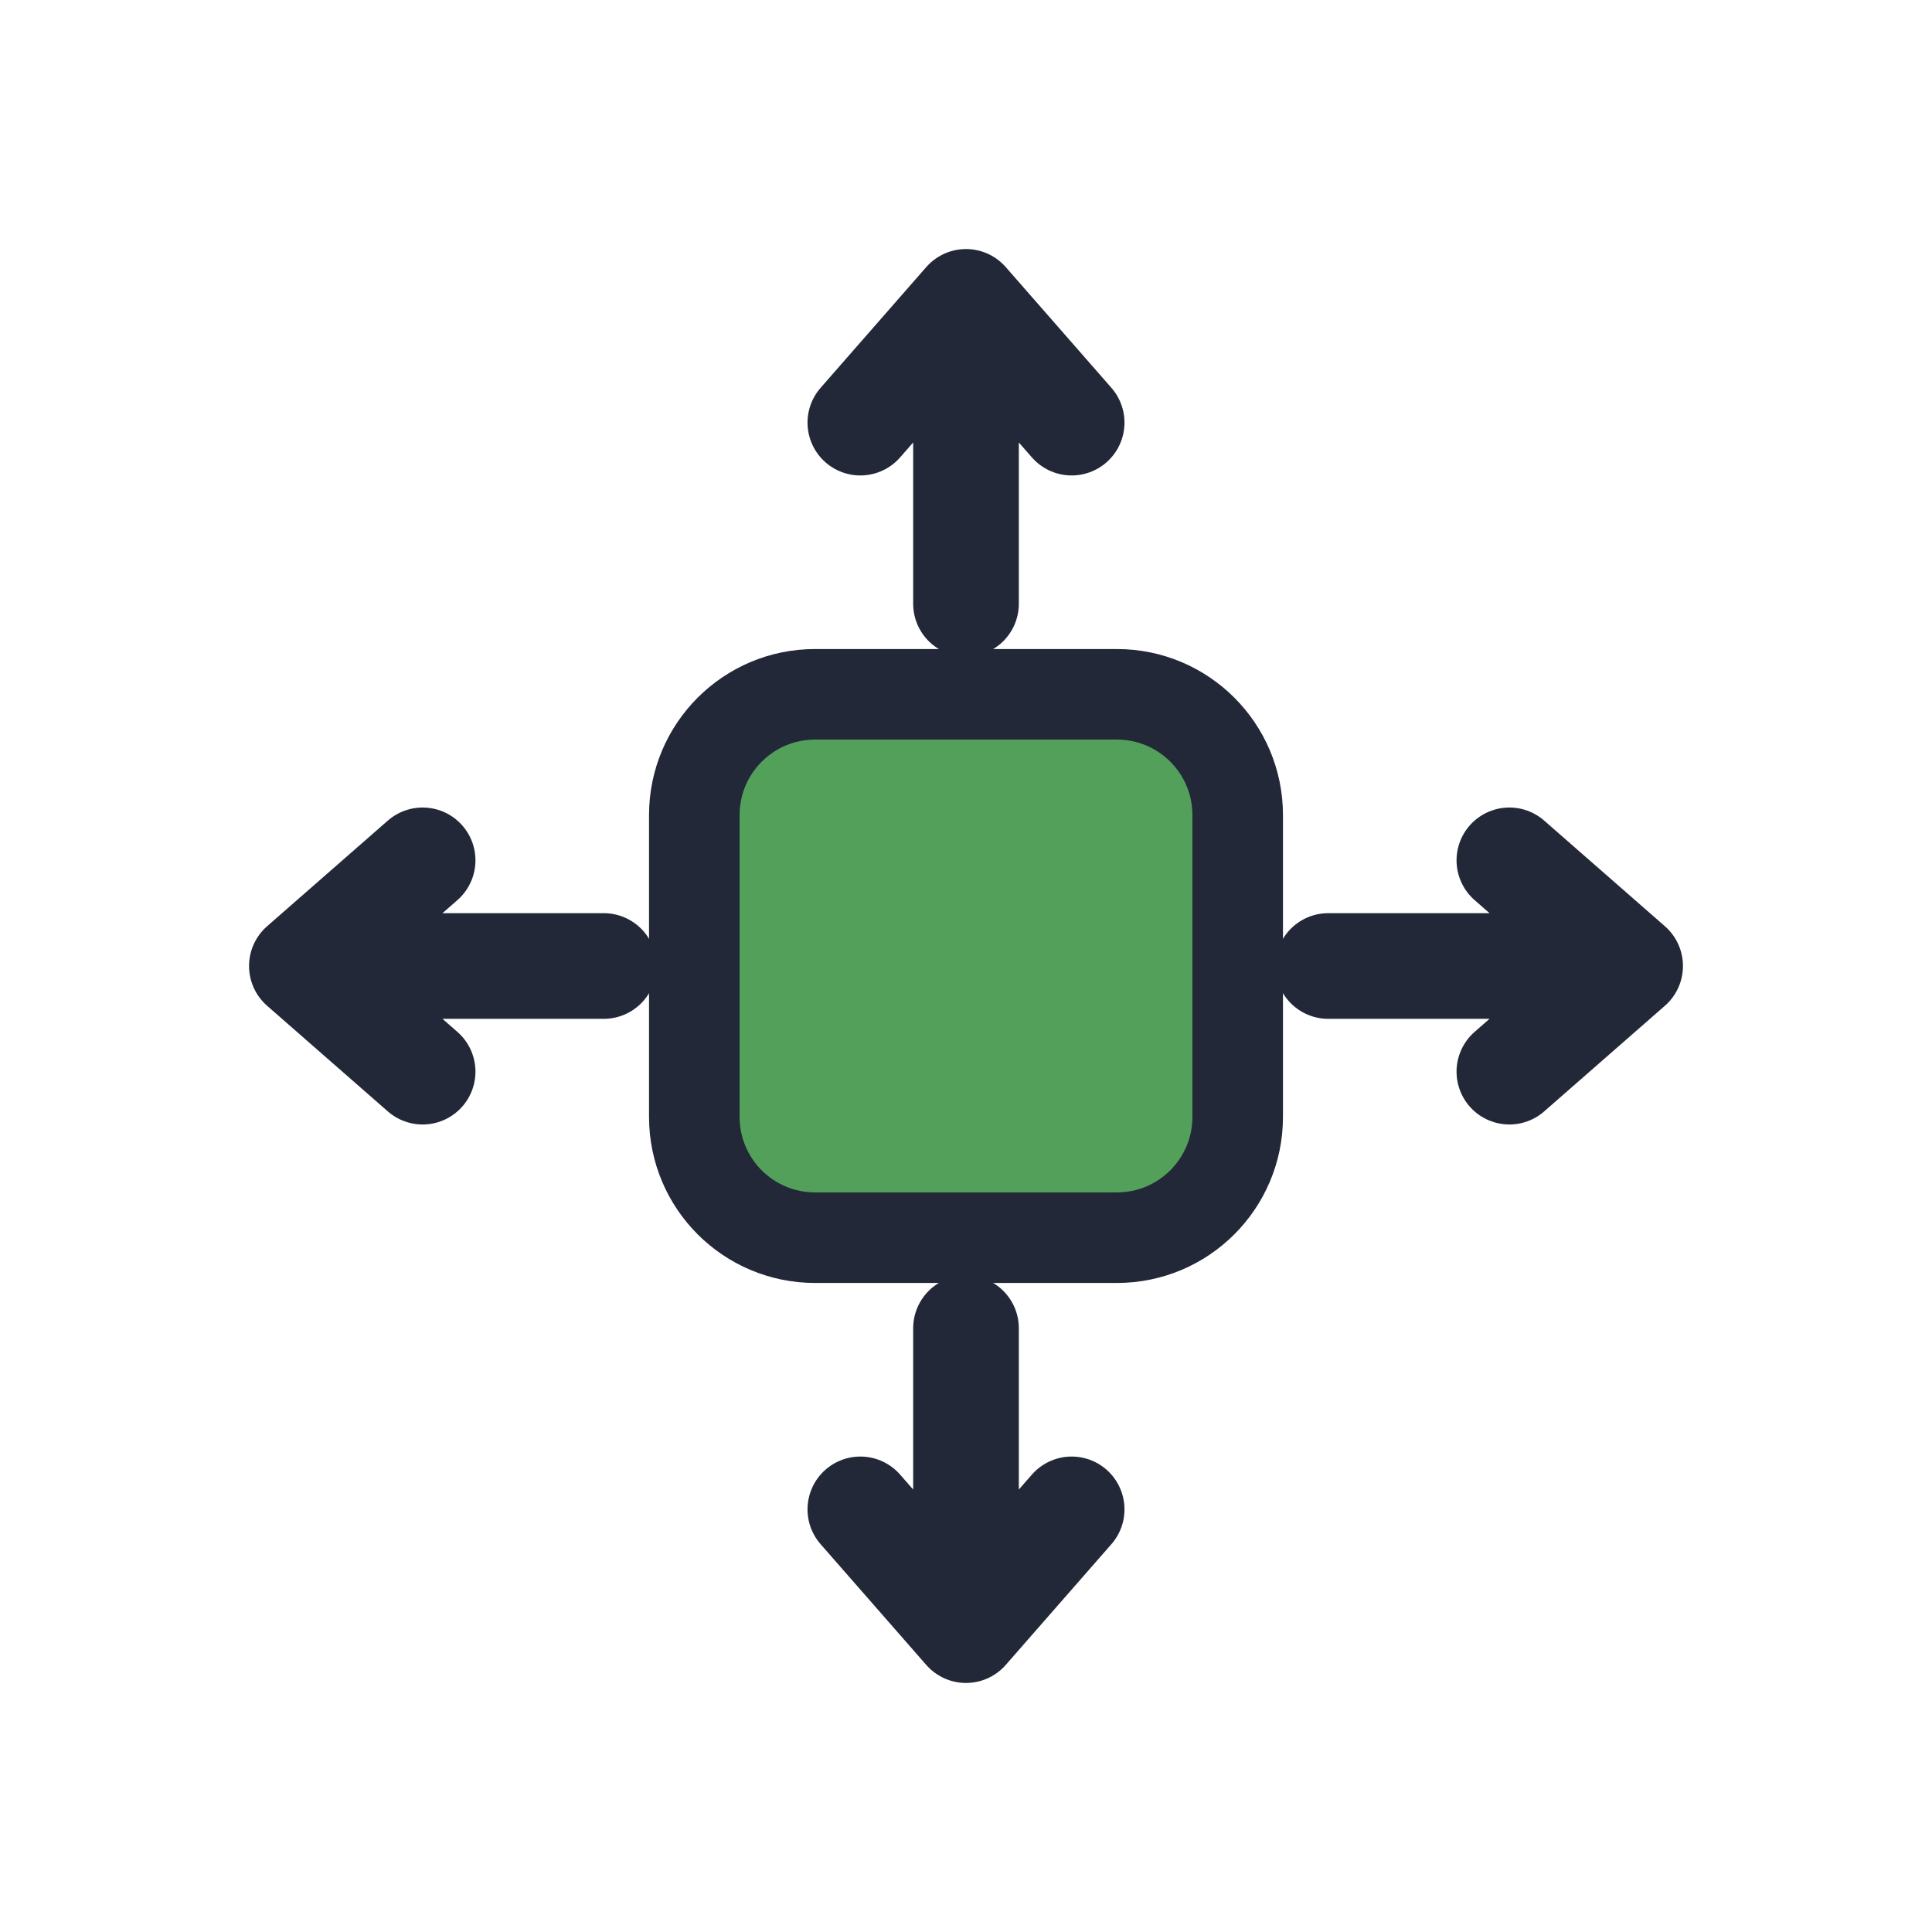
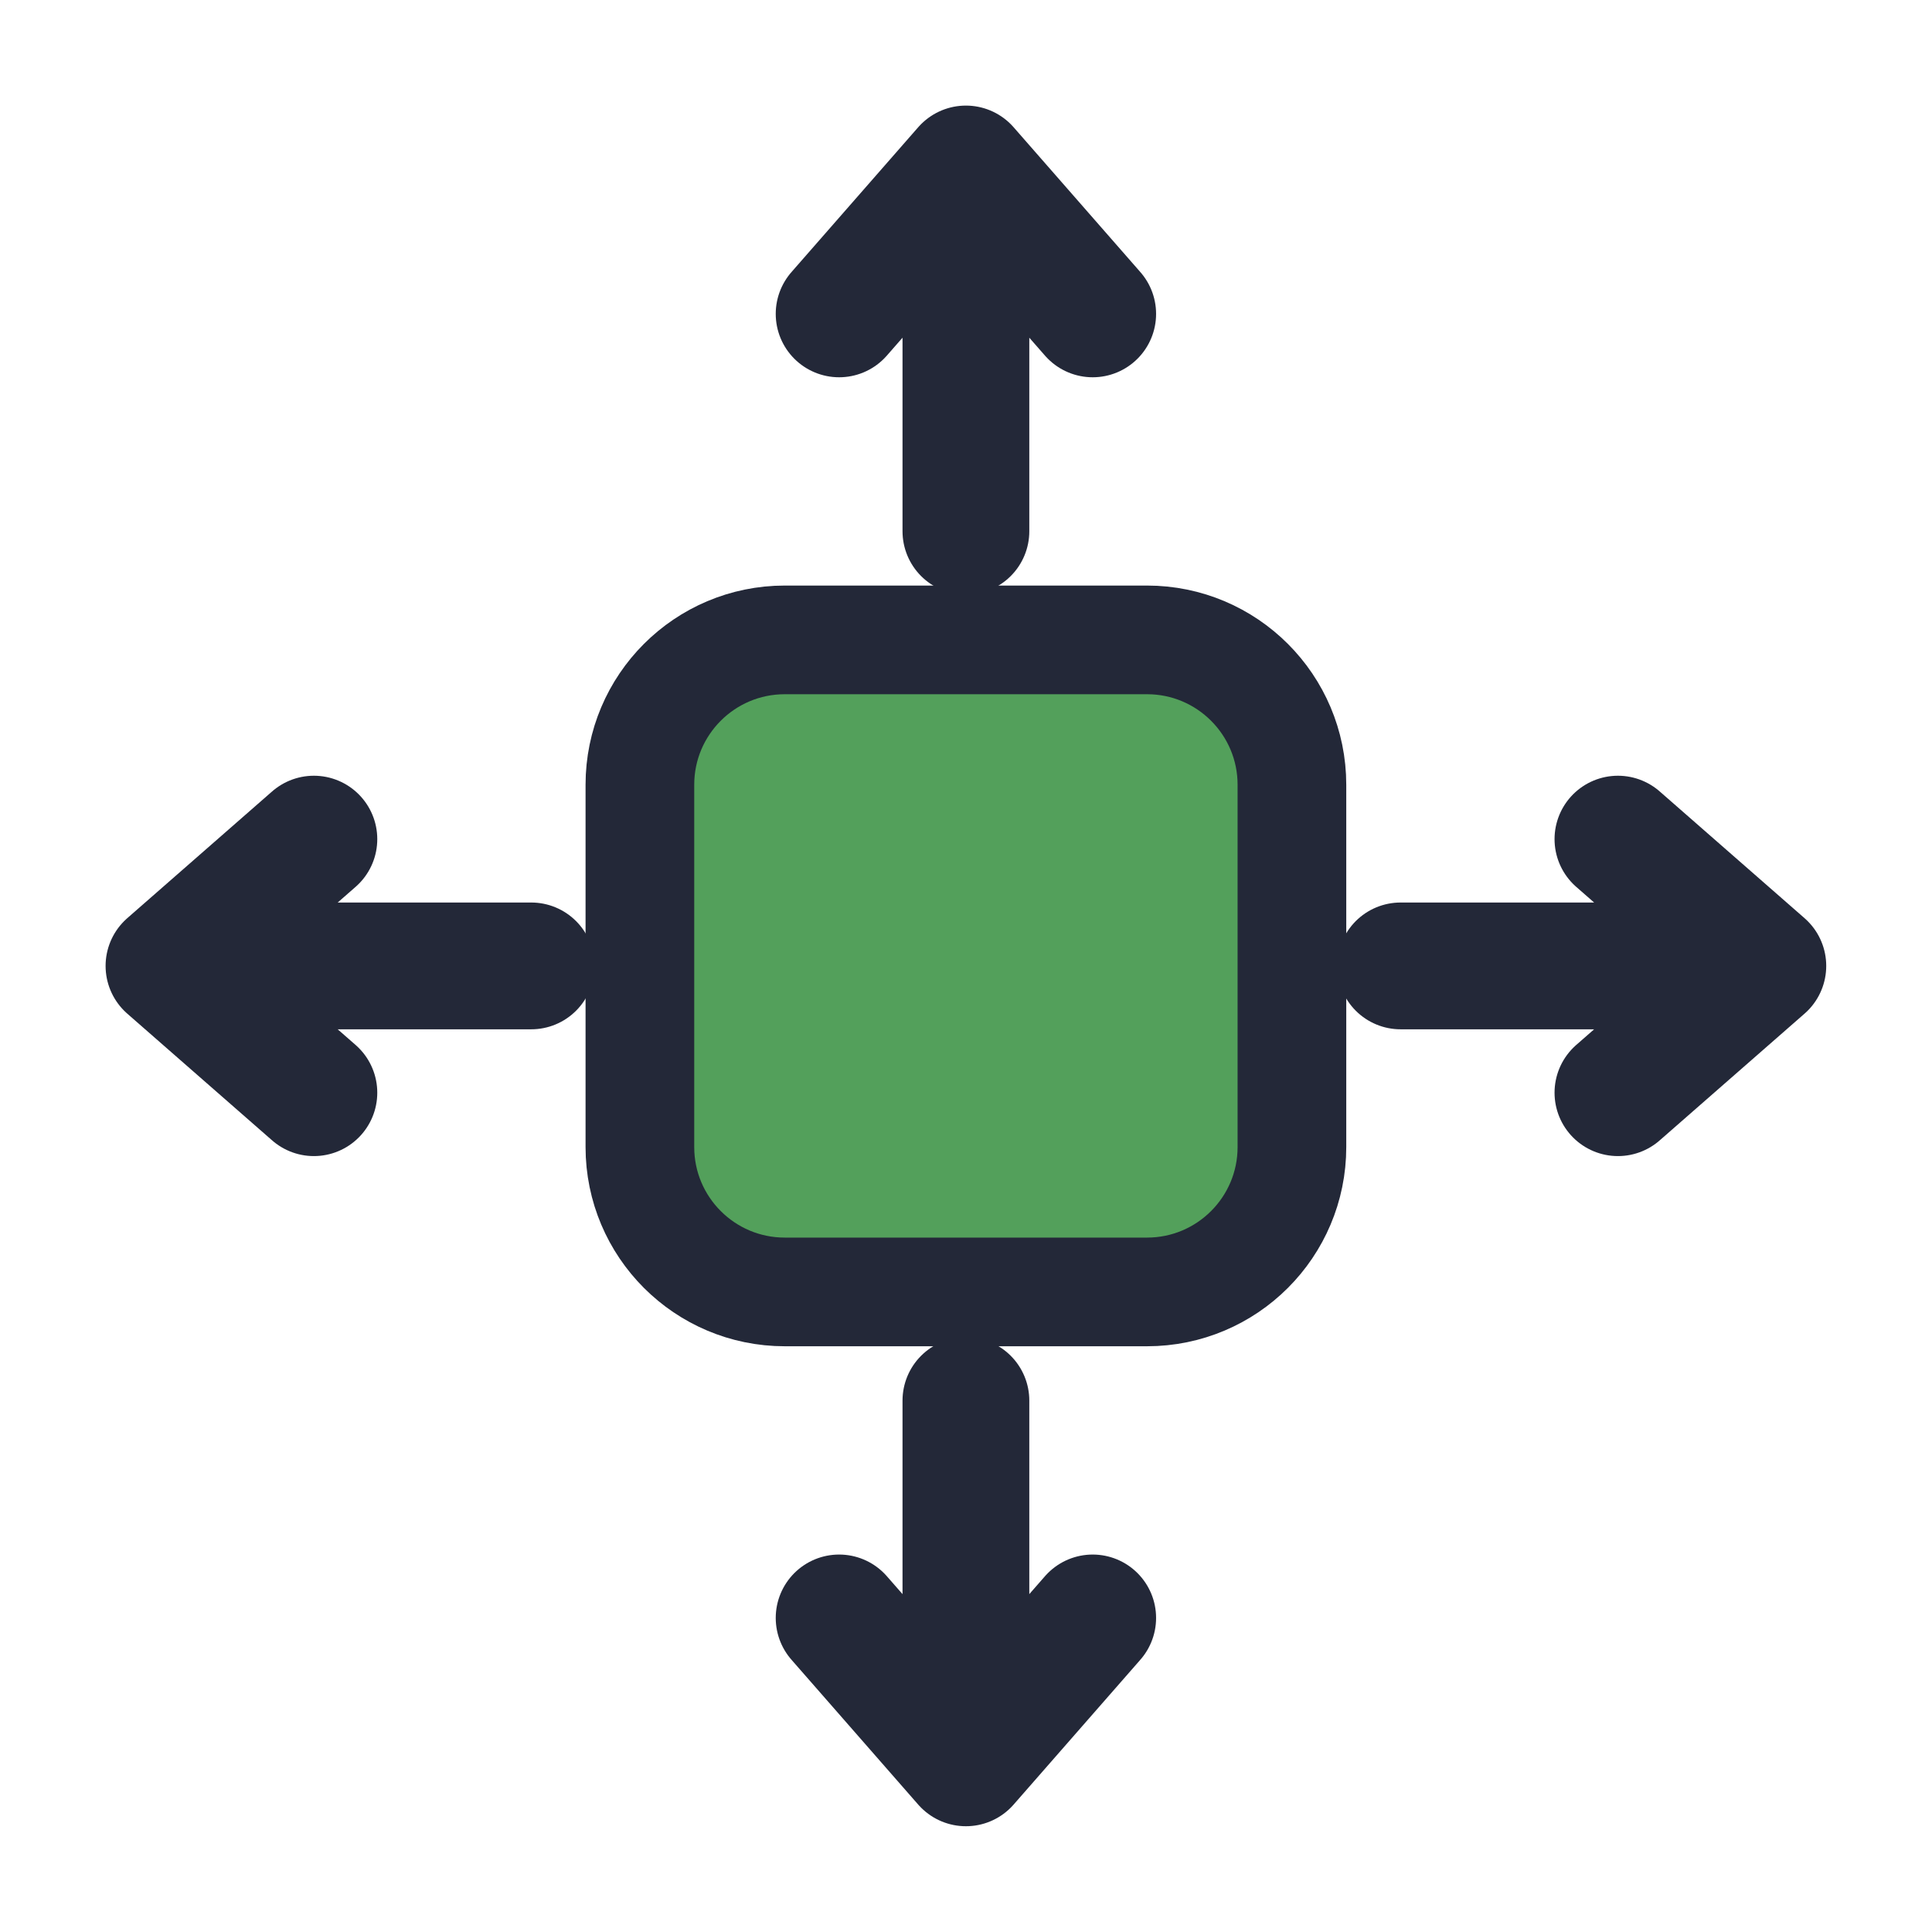
- <svg xmlns="http://www.w3.org/2000/svg" viewBox="0 0 128 128">
+ <svg xmlns="http://www.w3.org/2000/svg" viewBox="10.67 10.67 106.67 106.67">
  <rect x="46" y="46" width="36" height="36" rx="8" fill="#53a05b" stroke="#232838" stroke-width="6" />
  <g stroke="#232838" stroke-width="7" stroke-linecap="round" stroke-linejoin="round" fill="none">
    <path d="M64 40 L64 20 M57 28 L64 20 L71 28" />
    <path d="M64 88 L64 108 M57 100 L64 108 L71 100" />
    <path d="M40 64 L20 64 M28 57 L20 64 L28 71" />
    <path d="M88 64 L108 64 M100 57 L108 64 L100 71" />
  </g>
</svg>
